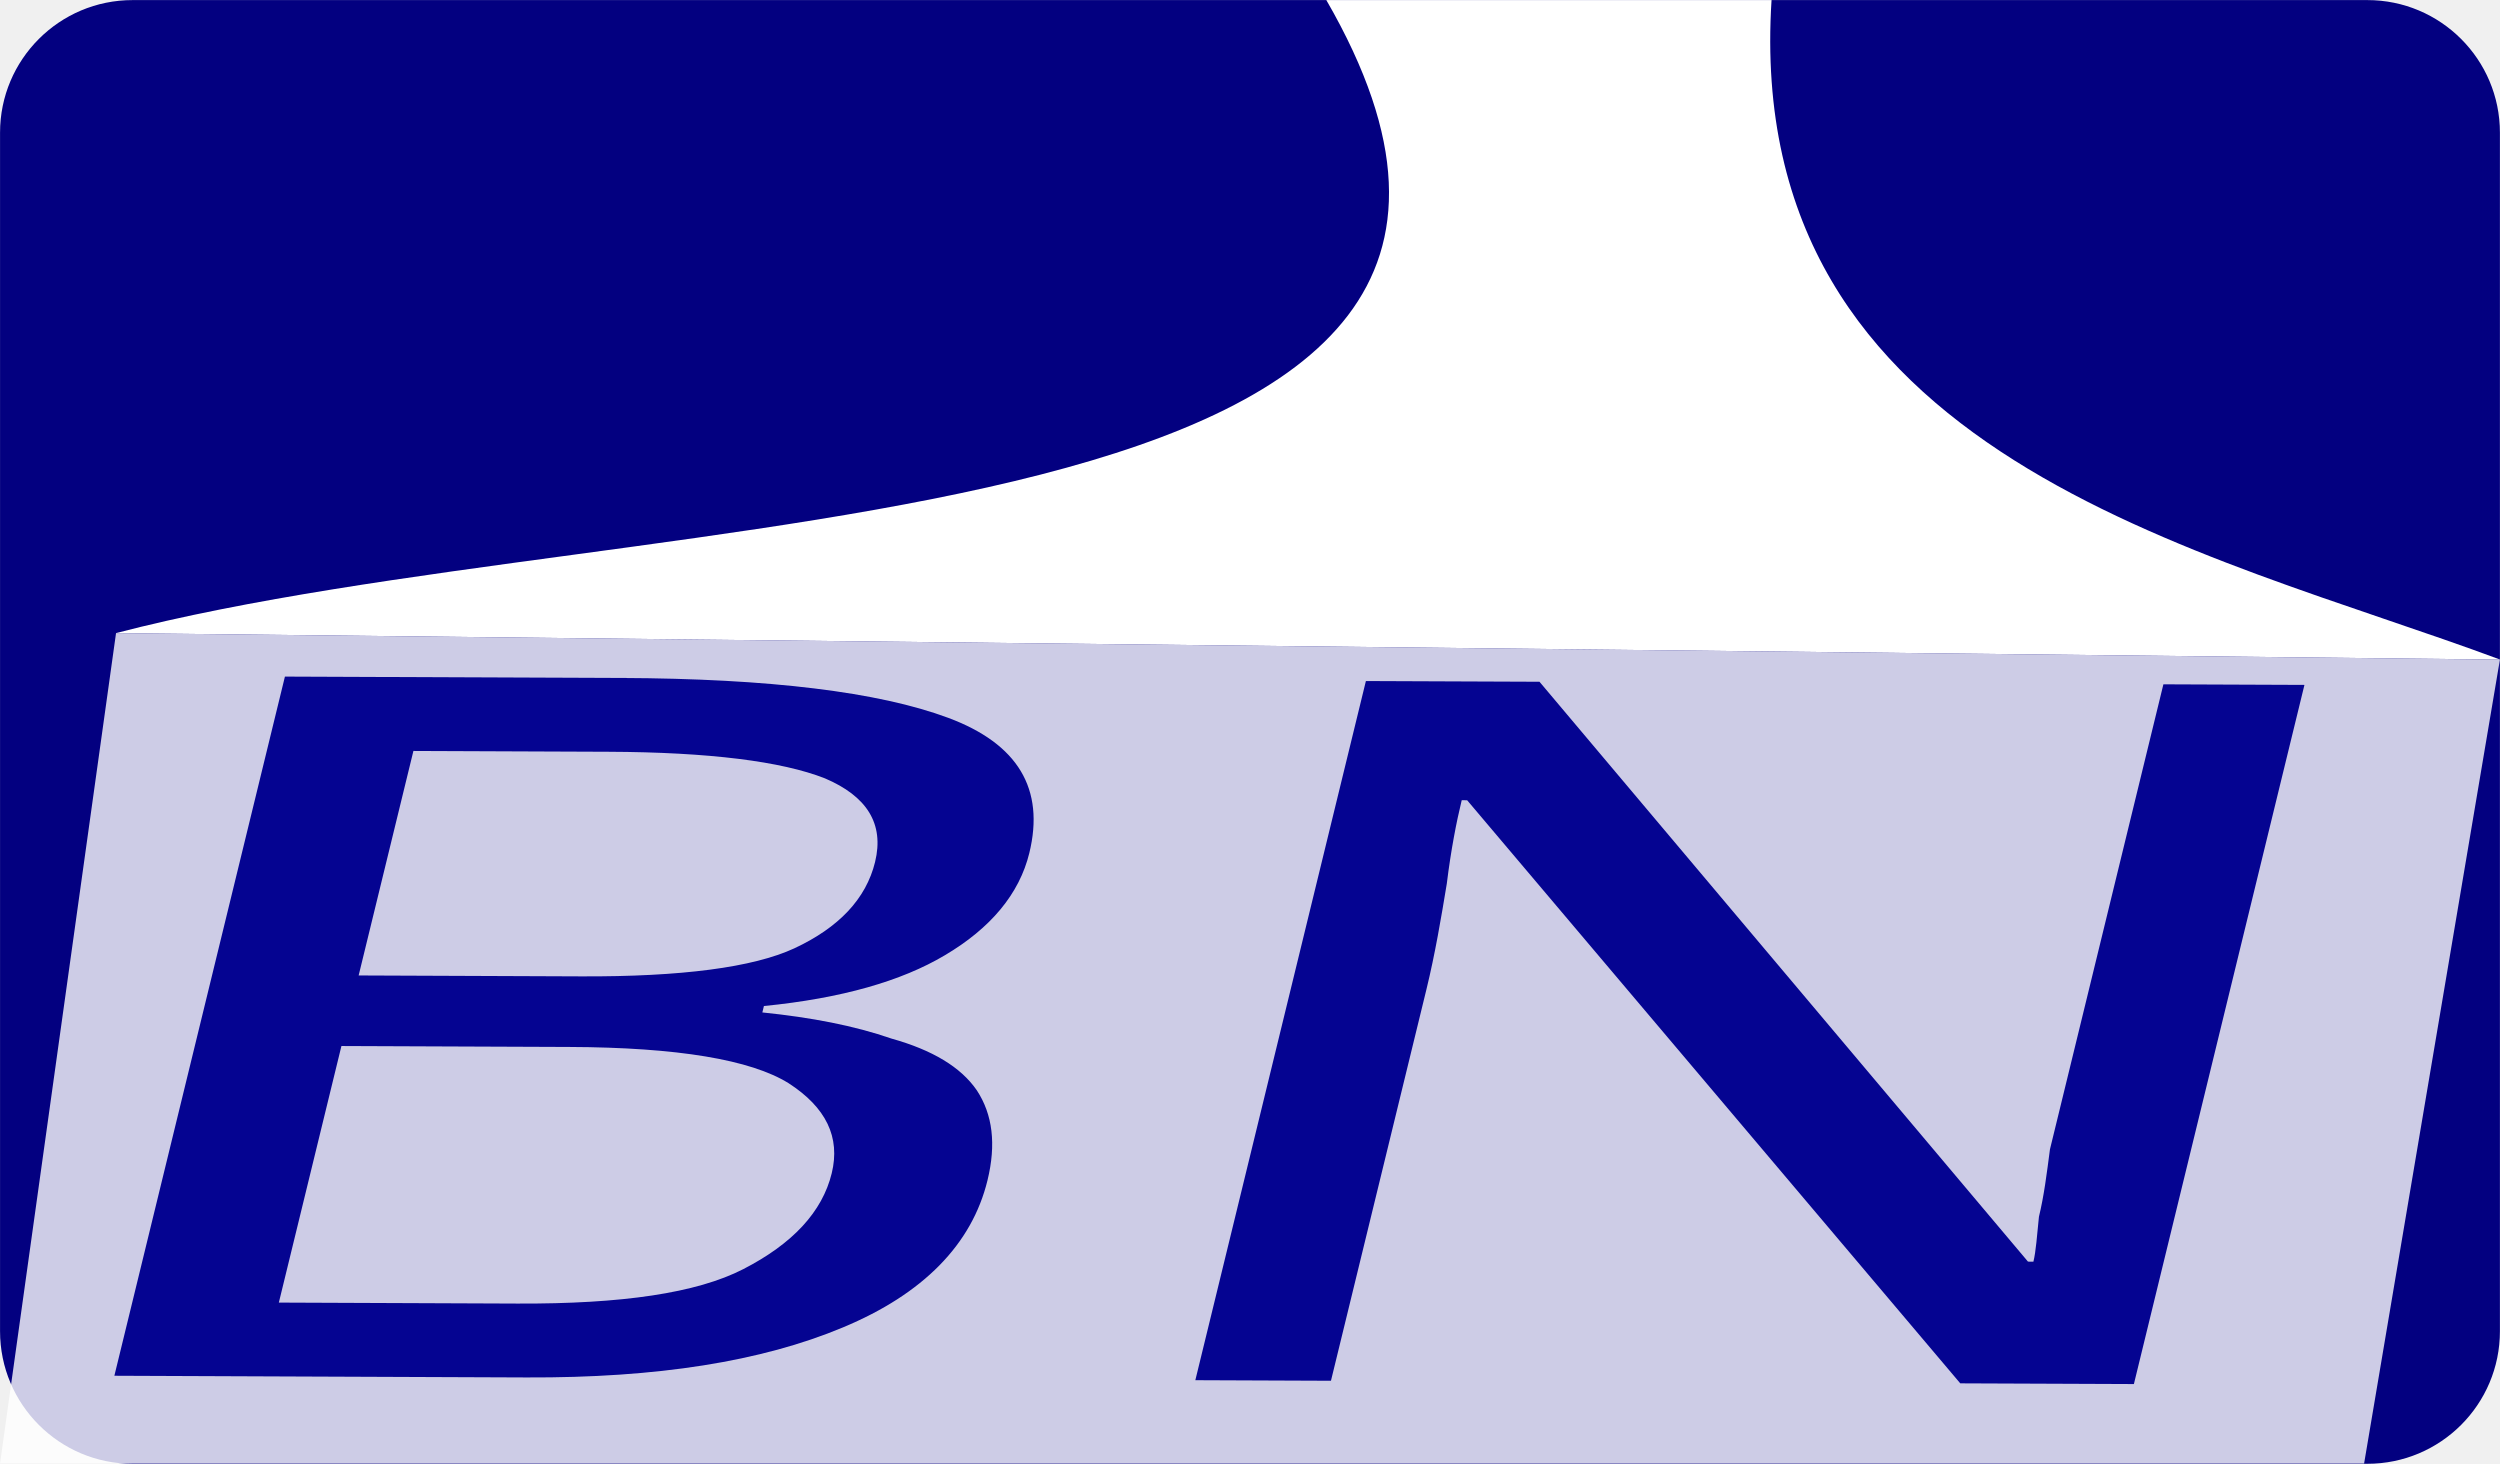
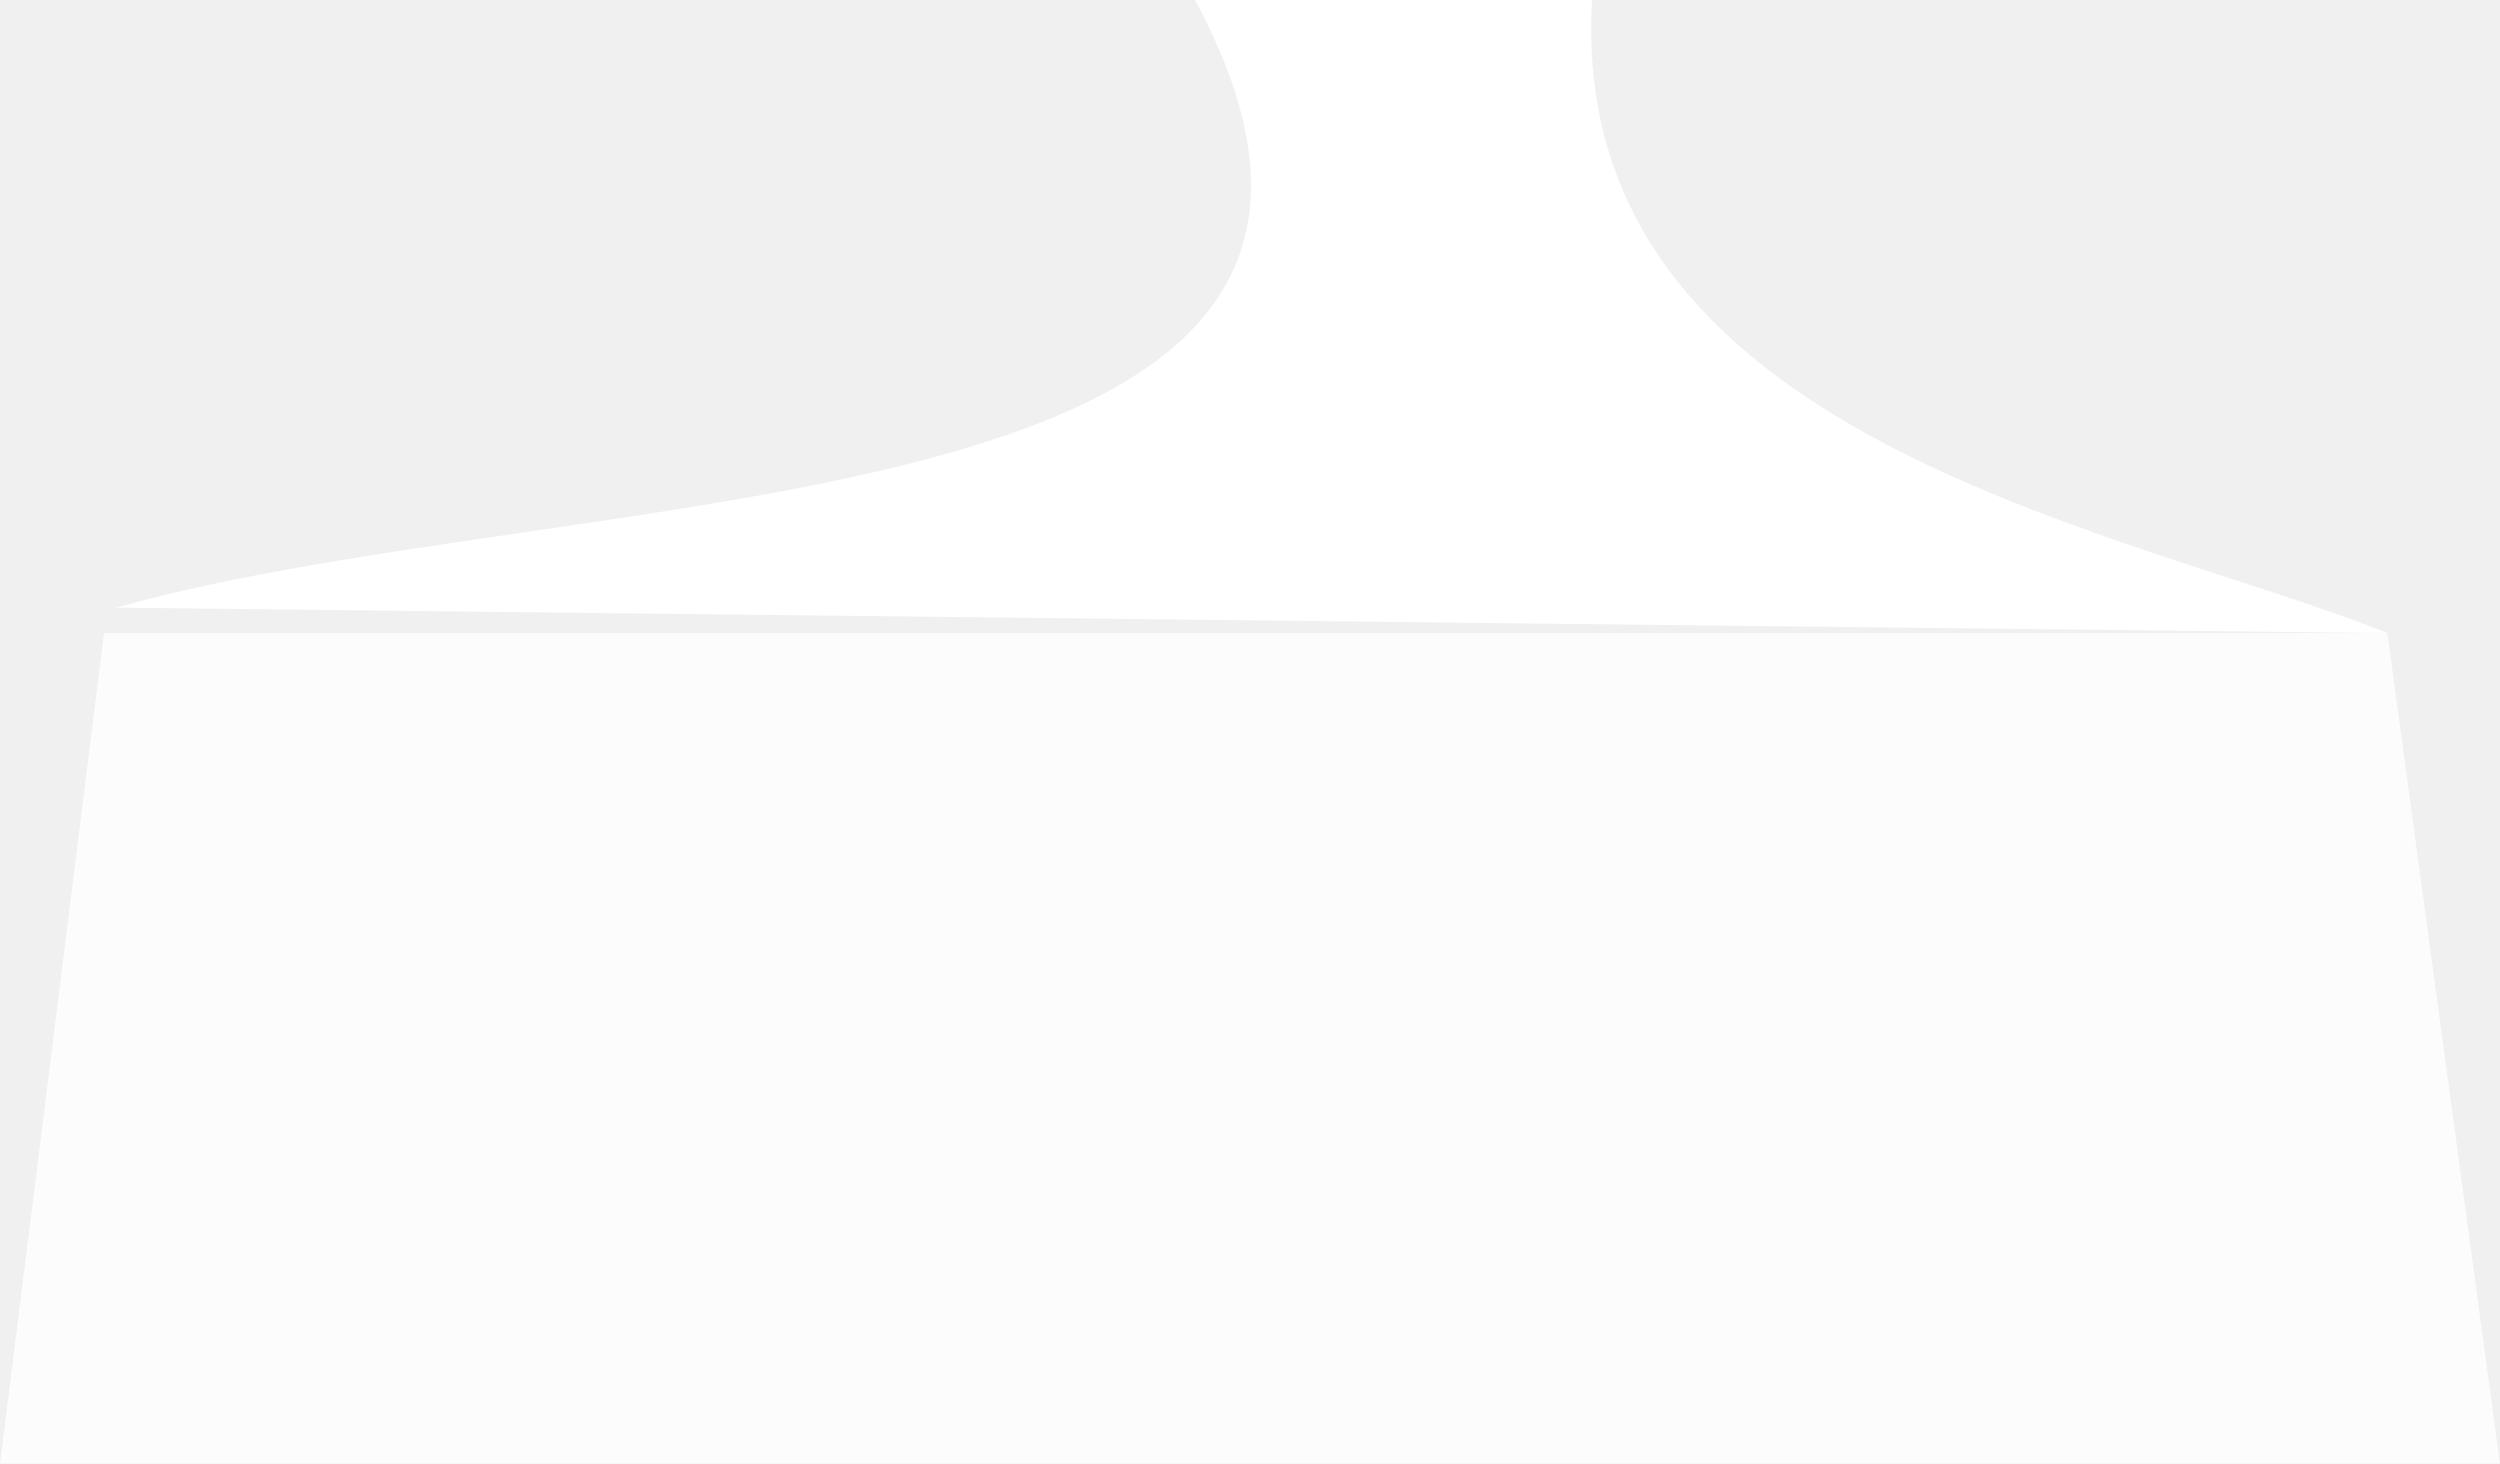
<svg xmlns="http://www.w3.org/2000/svg" width="35.27" height="20.65" viewBox="0 0 9.332 5.464" version="1.1" id="svg1">
  <defs id="defs1">
    <linearGradient id="swatch2070">
      <stop style="stop-color:#0706fb;stop-opacity:1;" offset="0" id="stop2070" />
    </linearGradient>
    <linearGradient id="swatch7">
      <stop style="stop-color:#000080;stop-opacity:1;" offset="0" id="stop7" />
    </linearGradient>
  </defs>
  <g id="layer1" transform="translate(-48.60607,-84.23569)">
-     <rect style="fill:#030080;fill-opacity:1;stroke:#000000;stroke-width:0" id="rect1" width="9.332" height="5.464" x="48.606" y="84.236" ry="0.495" />
-     <path style="fill:#ffffff;stroke:#000000;stroke-width:0" d="m 49.039,86.599 c 1.974,-0.514 5.724,-0.276 4.518,-2.363 0.991,10e-7 -10.988,-8e-6 1.662,0 -0.109,1.709 1.617,2.051 2.72,2.462 z" id="path6" />
-     <path style="fill:#ffffff;fill-opacity:0.8;stroke:#000000;stroke-width:0" d="m 49.039,86.599 -0.433,3.1 8.825,0 0.507,-3.001 z" id="path7" />
-     <text xml:space="preserve" style="font-style:normal;font-variant:normal;font-weight:normal;font-stretch:normal;font-size:4.786px;font-family:'Bodoni MT';-inkscape-font-specification:'Bodoni MT, Normal';font-variant-ligatures:normal;font-variant-caps:normal;font-variant-numeric:normal;font-variant-east-asian:normal;white-space:pre;inline-size:7.897;fill:#050491;fill-opacity:1;stroke:#000000;stroke-width:0" x="43.232" y="101.529" id="text7" transform="matrix(1.296137,0.00533169,-0.1869179,0.766223,11.37059,11.34278)">
-       <tspan x="43.232" y="101.529" id="tspan1">BN</tspan>
-     </text>
+     <rect style="fill:#030080;fill-opacity:0;stroke:#000000;stroke-width:0" id="rect1" width="9.332" height="5.464" x="48.606" y="84.236" ry="0.495" />
+     <path style="fill:#ffffff;stroke:#000000;stroke-width:0" d="m 49.039,86.504 c 1.761,-0.494 5.104,-0.265 4.028,-2.268 0.883,10e-7 -9.798,-8e-6 1.482,0 -0.097,1.64 1.986,1.969 2.969,2.363 z" id="path6" />
+     <path style="fill:#ffffff;fill-opacity:0.8;stroke:#000000;stroke-width:0" d="m 48.994,86.599 -0.388,3.1 9.332,0 -0.42,-3.1 z" id="path7" />
  </g>
</svg>
